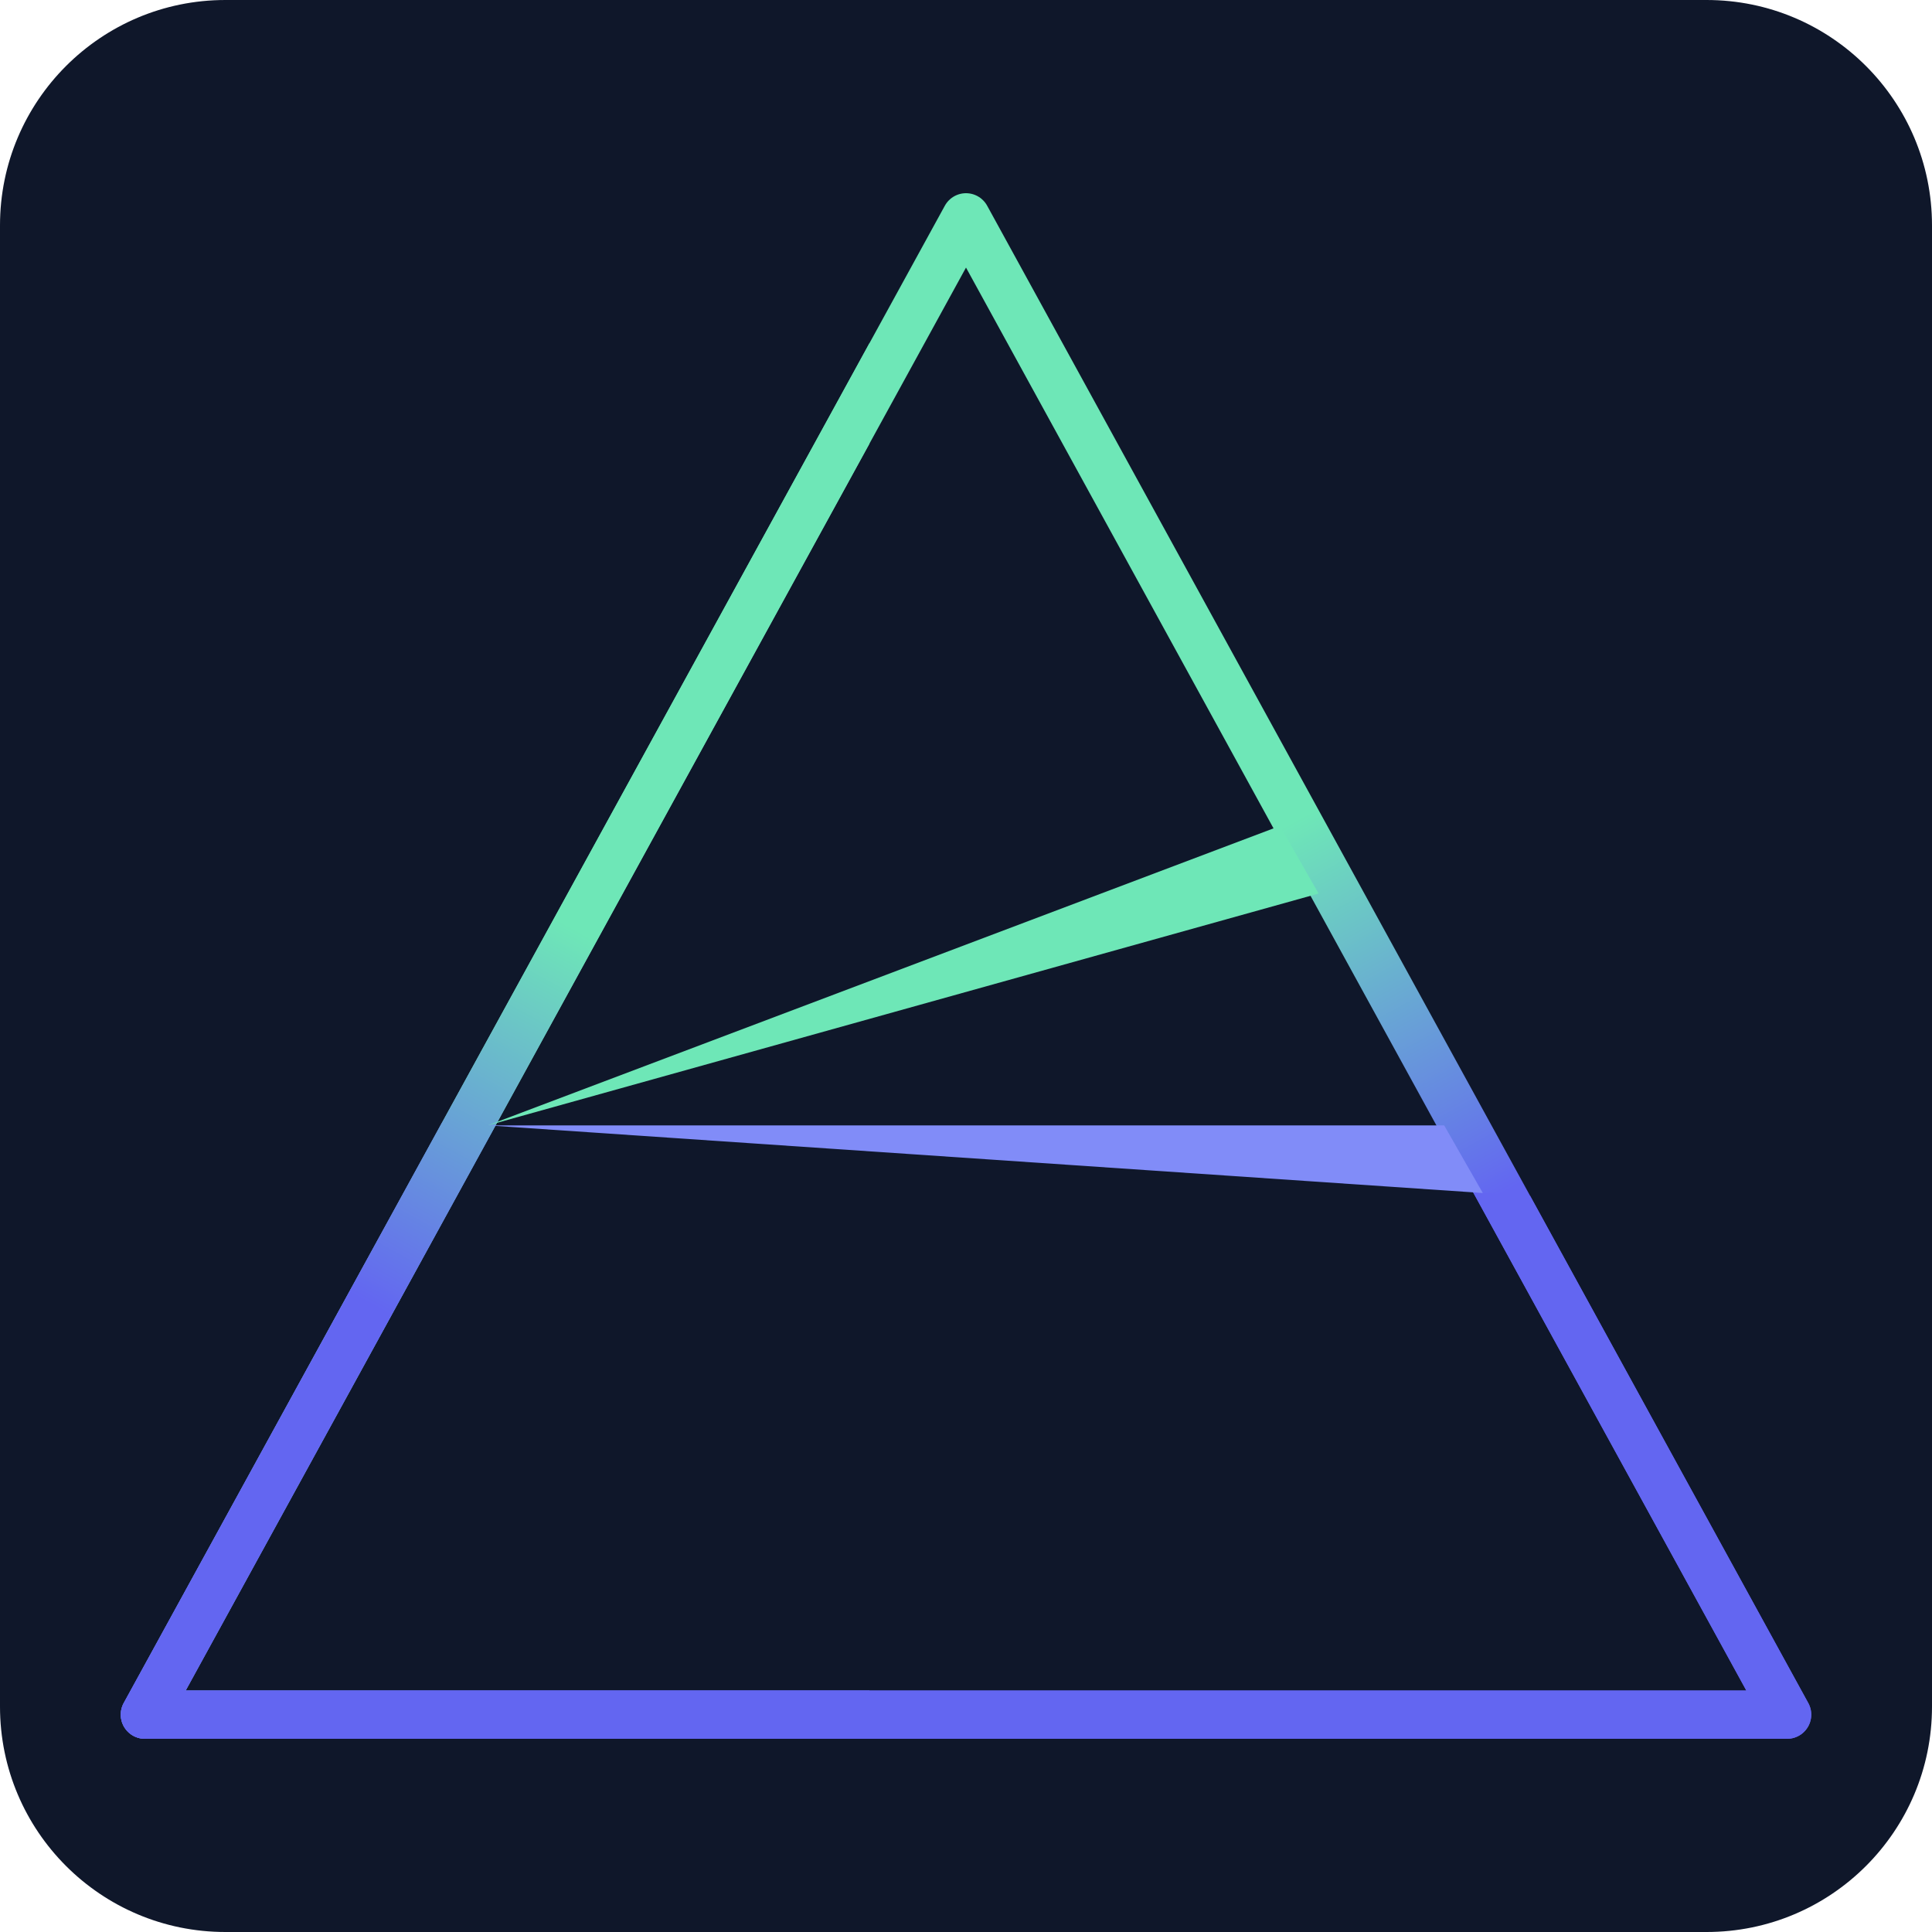
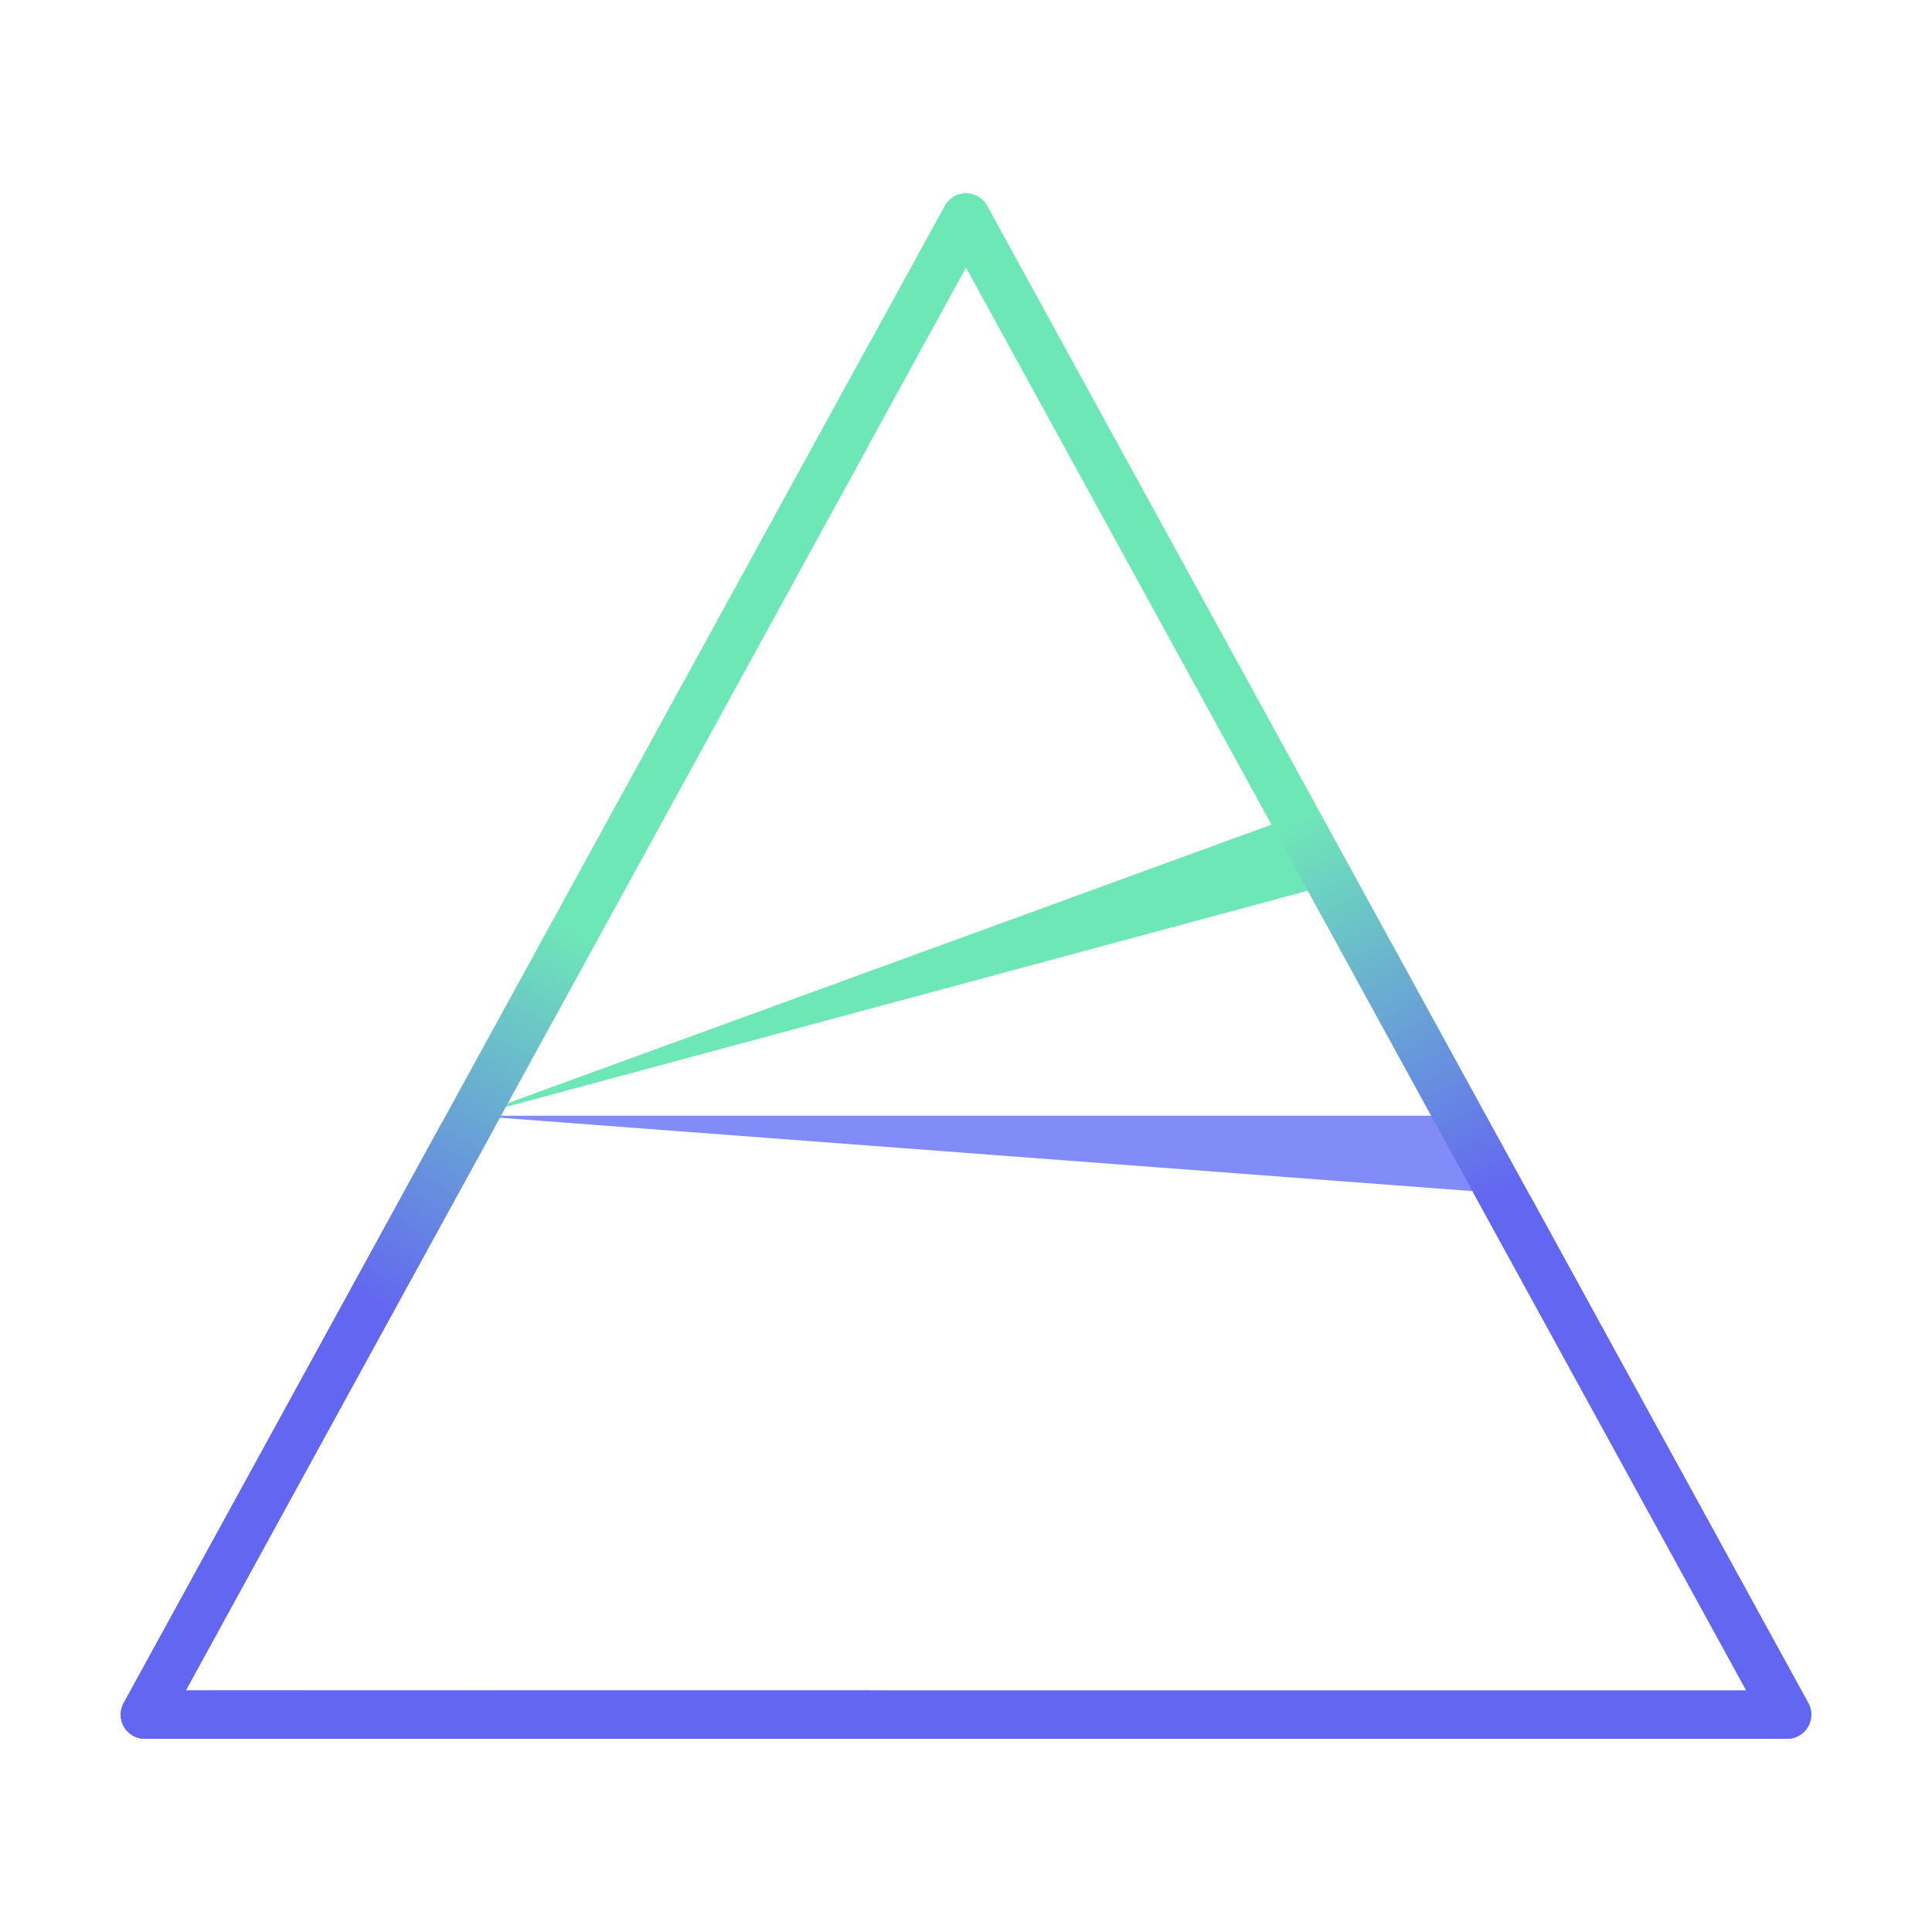
<svg xmlns="http://www.w3.org/2000/svg" viewBox="0 0 240 240">
  <defs>
    <linearGradient id="blendR" gradientUnits="userSpaceOnUse" x1="408.4" y1="174.7" x2="450.9" y2="252.2">
      <stop offset="0" stop-color="#6ee7b7" />
      <stop offset="1" stop-color="#6366f1" />
    </linearGradient>
    <linearGradient id="blendL" gradientUnits="userSpaceOnUse" x1="259.2" y1="197.4" x2="216.6" y2="275">
      <stop offset="0" stop-color="#6ee7b7" />
      <stop offset="1" stop-color="#6366f1" />
    </linearGradient>
    <clipPath id="indClip">
      <polygon points="150,231.8 530,257.6 530,420 150,420" />
    </clipPath>
    <clipPath id="leftClip">
      <polygon points="320,20 320,380 140,380 140,20" />
    </clipPath>
    <linearGradient id="upper" x1="0" y1="0" x2="1" y2="0">
      <stop offset="0" stop-color="#10b981" />
      <stop offset="1" stop-color="#a7f3d0" />
    </linearGradient>
    <linearGradient id="lower" x1="0" y1="0" x2="1" y2="0">
      <stop offset="0" stop-color="#3b82f6" />
      <stop offset="1" stop-color="#8b5cf6" />
    </linearGradient>
  </defs>
-   <rect width="240" height="240" rx="28" fill="#0f172a" />
  <g transform="translate(-84,-3) scale(0.6)">
+     <polygon points="238,236 408,174 416,188" fill="#6ee7b7" />
+     <polygon points="238,236 442,236 450,252" fill="#818cf8" />
    <polygon points="340,50 170,360 510,360" fill="none" stroke="url(#blendR)" stroke-width="10" stroke-linejoin="round" />
    <g clip-path="url(#indClip)">
      <polygon points="340,50 170,360 510,360" fill="none" stroke="#6366f1" stroke-width="10" stroke-linejoin="round" />
    </g>
    <g clip-path="url(#leftClip)">
      <polygon points="340,50 170,360 510,360" fill="none" stroke="url(#blendL)" stroke-width="10" stroke-linejoin="round" />
    </g>
-     <polygon points="241,238 405,176 413,190" fill="#6ee7b7" />
-     <polygon points="241,238 439,238 447,252" fill="#818cf8" />
  </g>
</svg>
